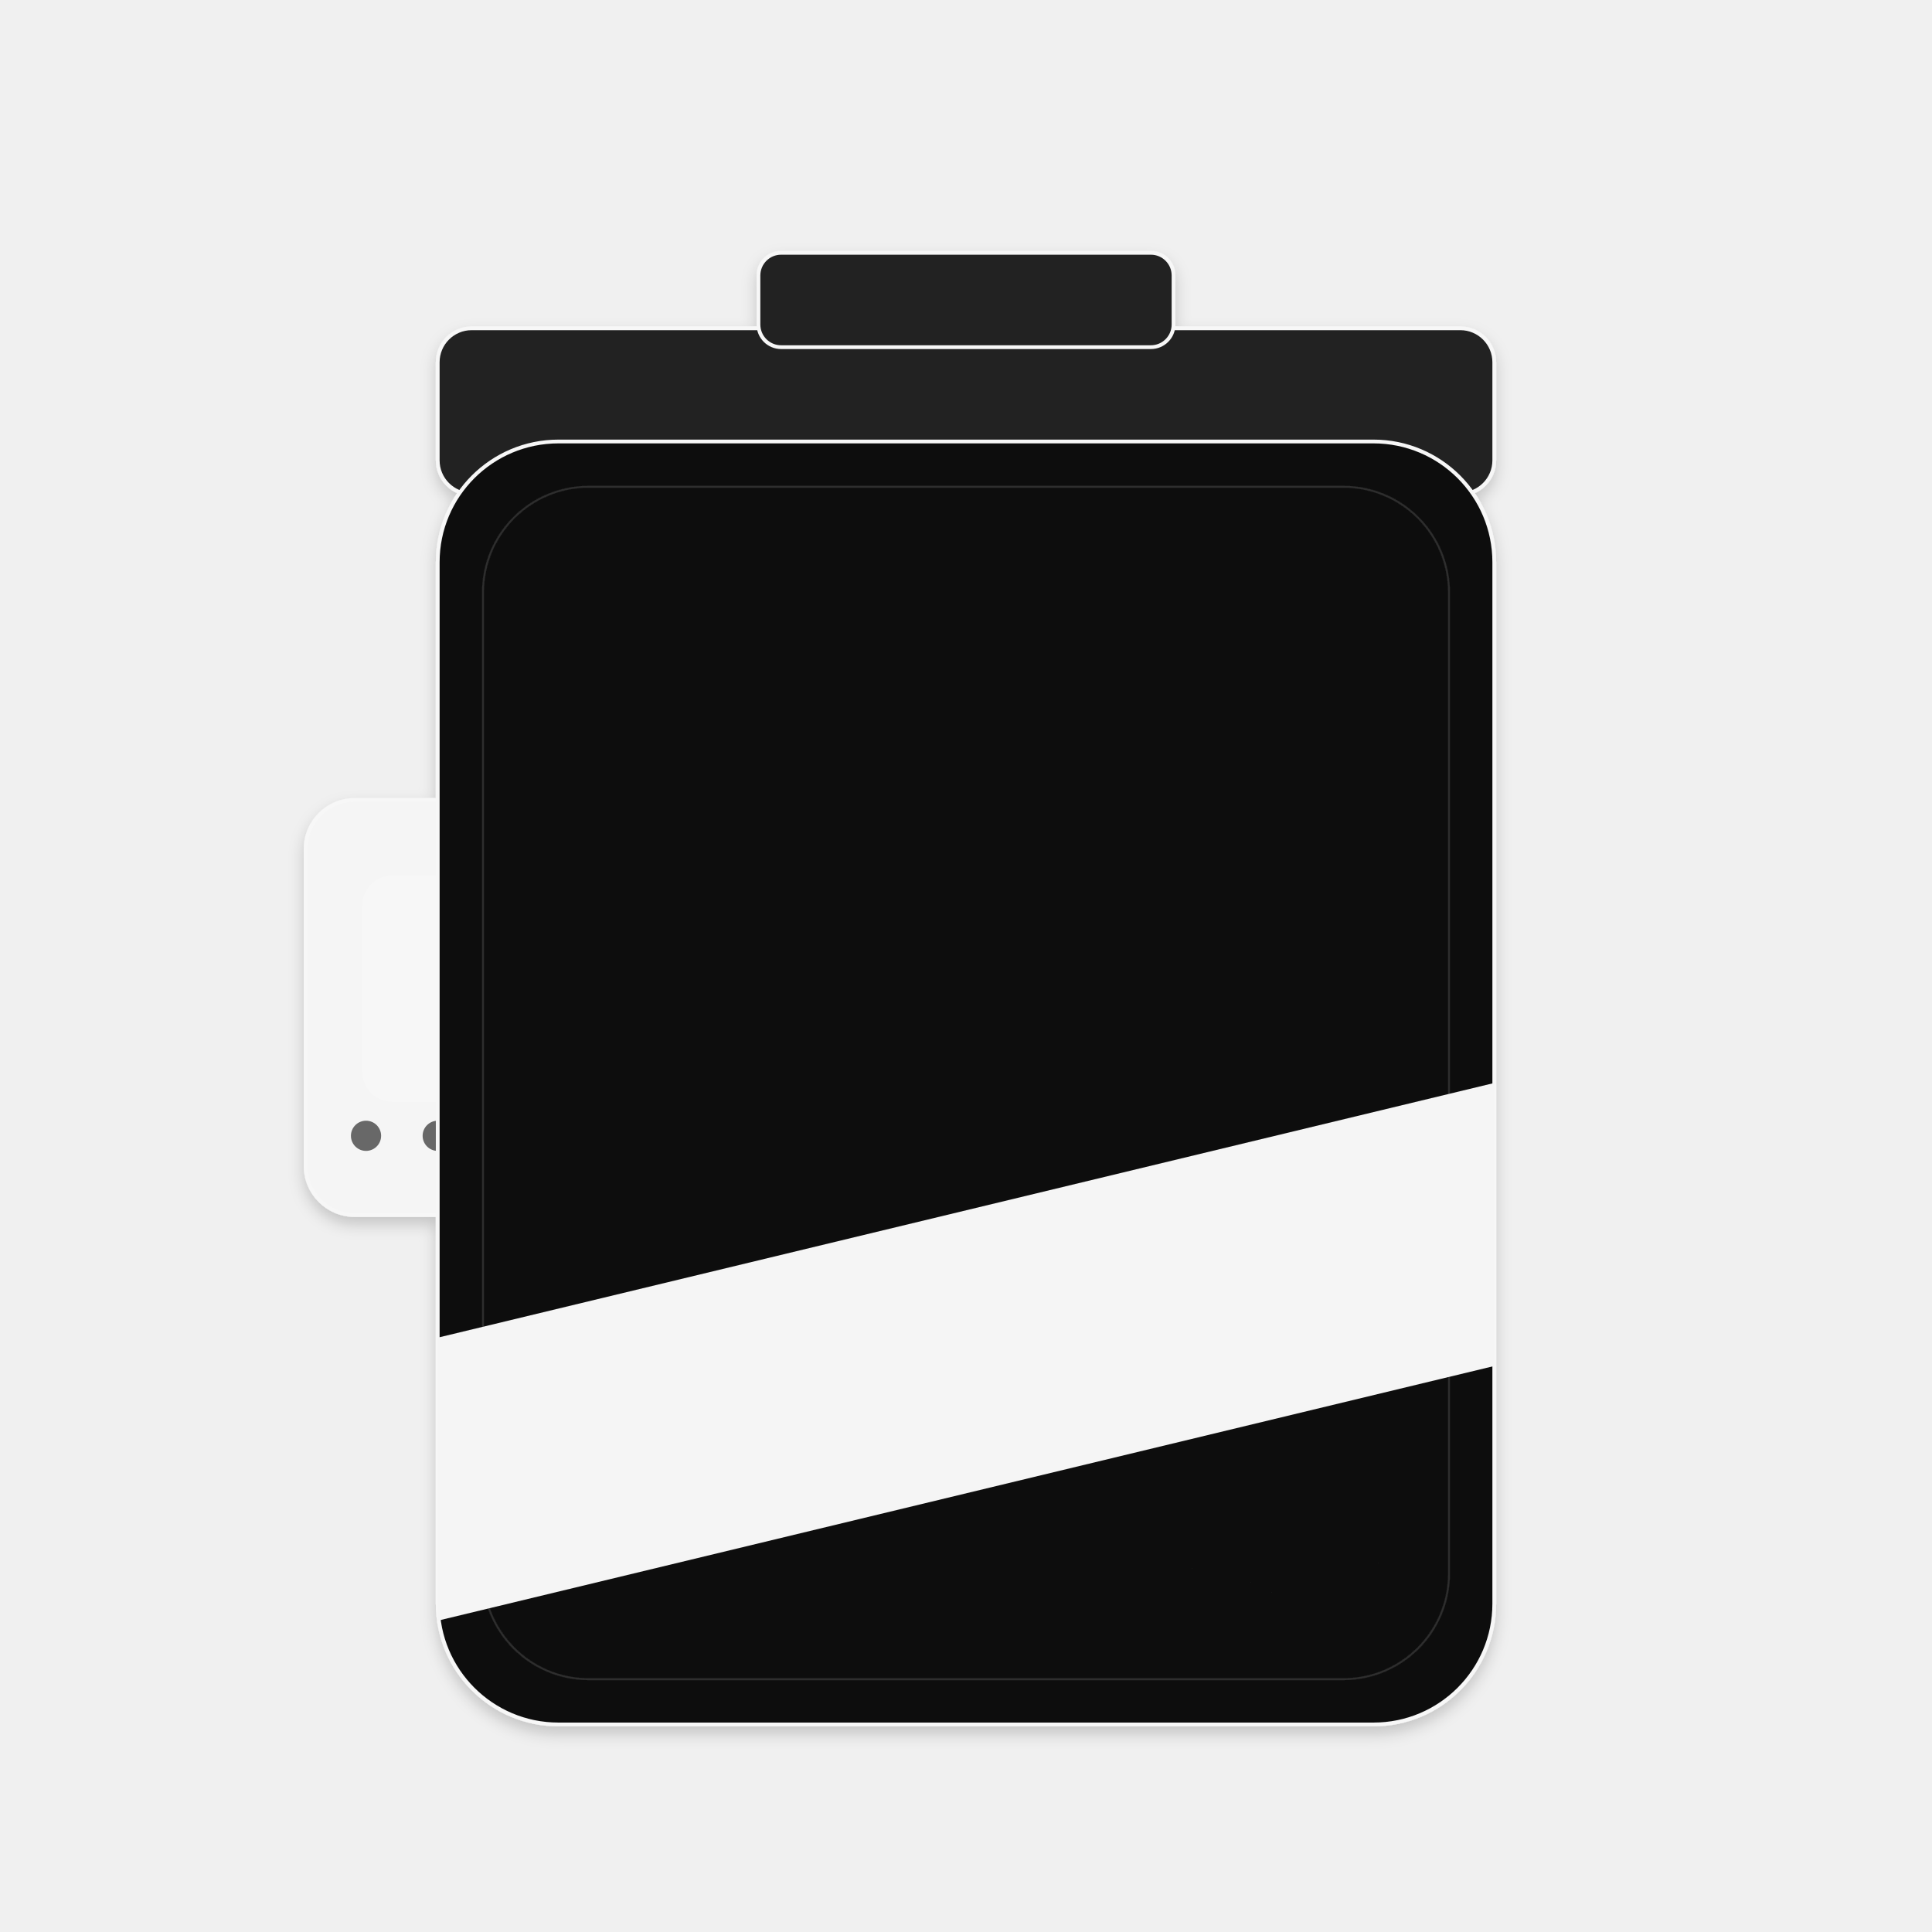
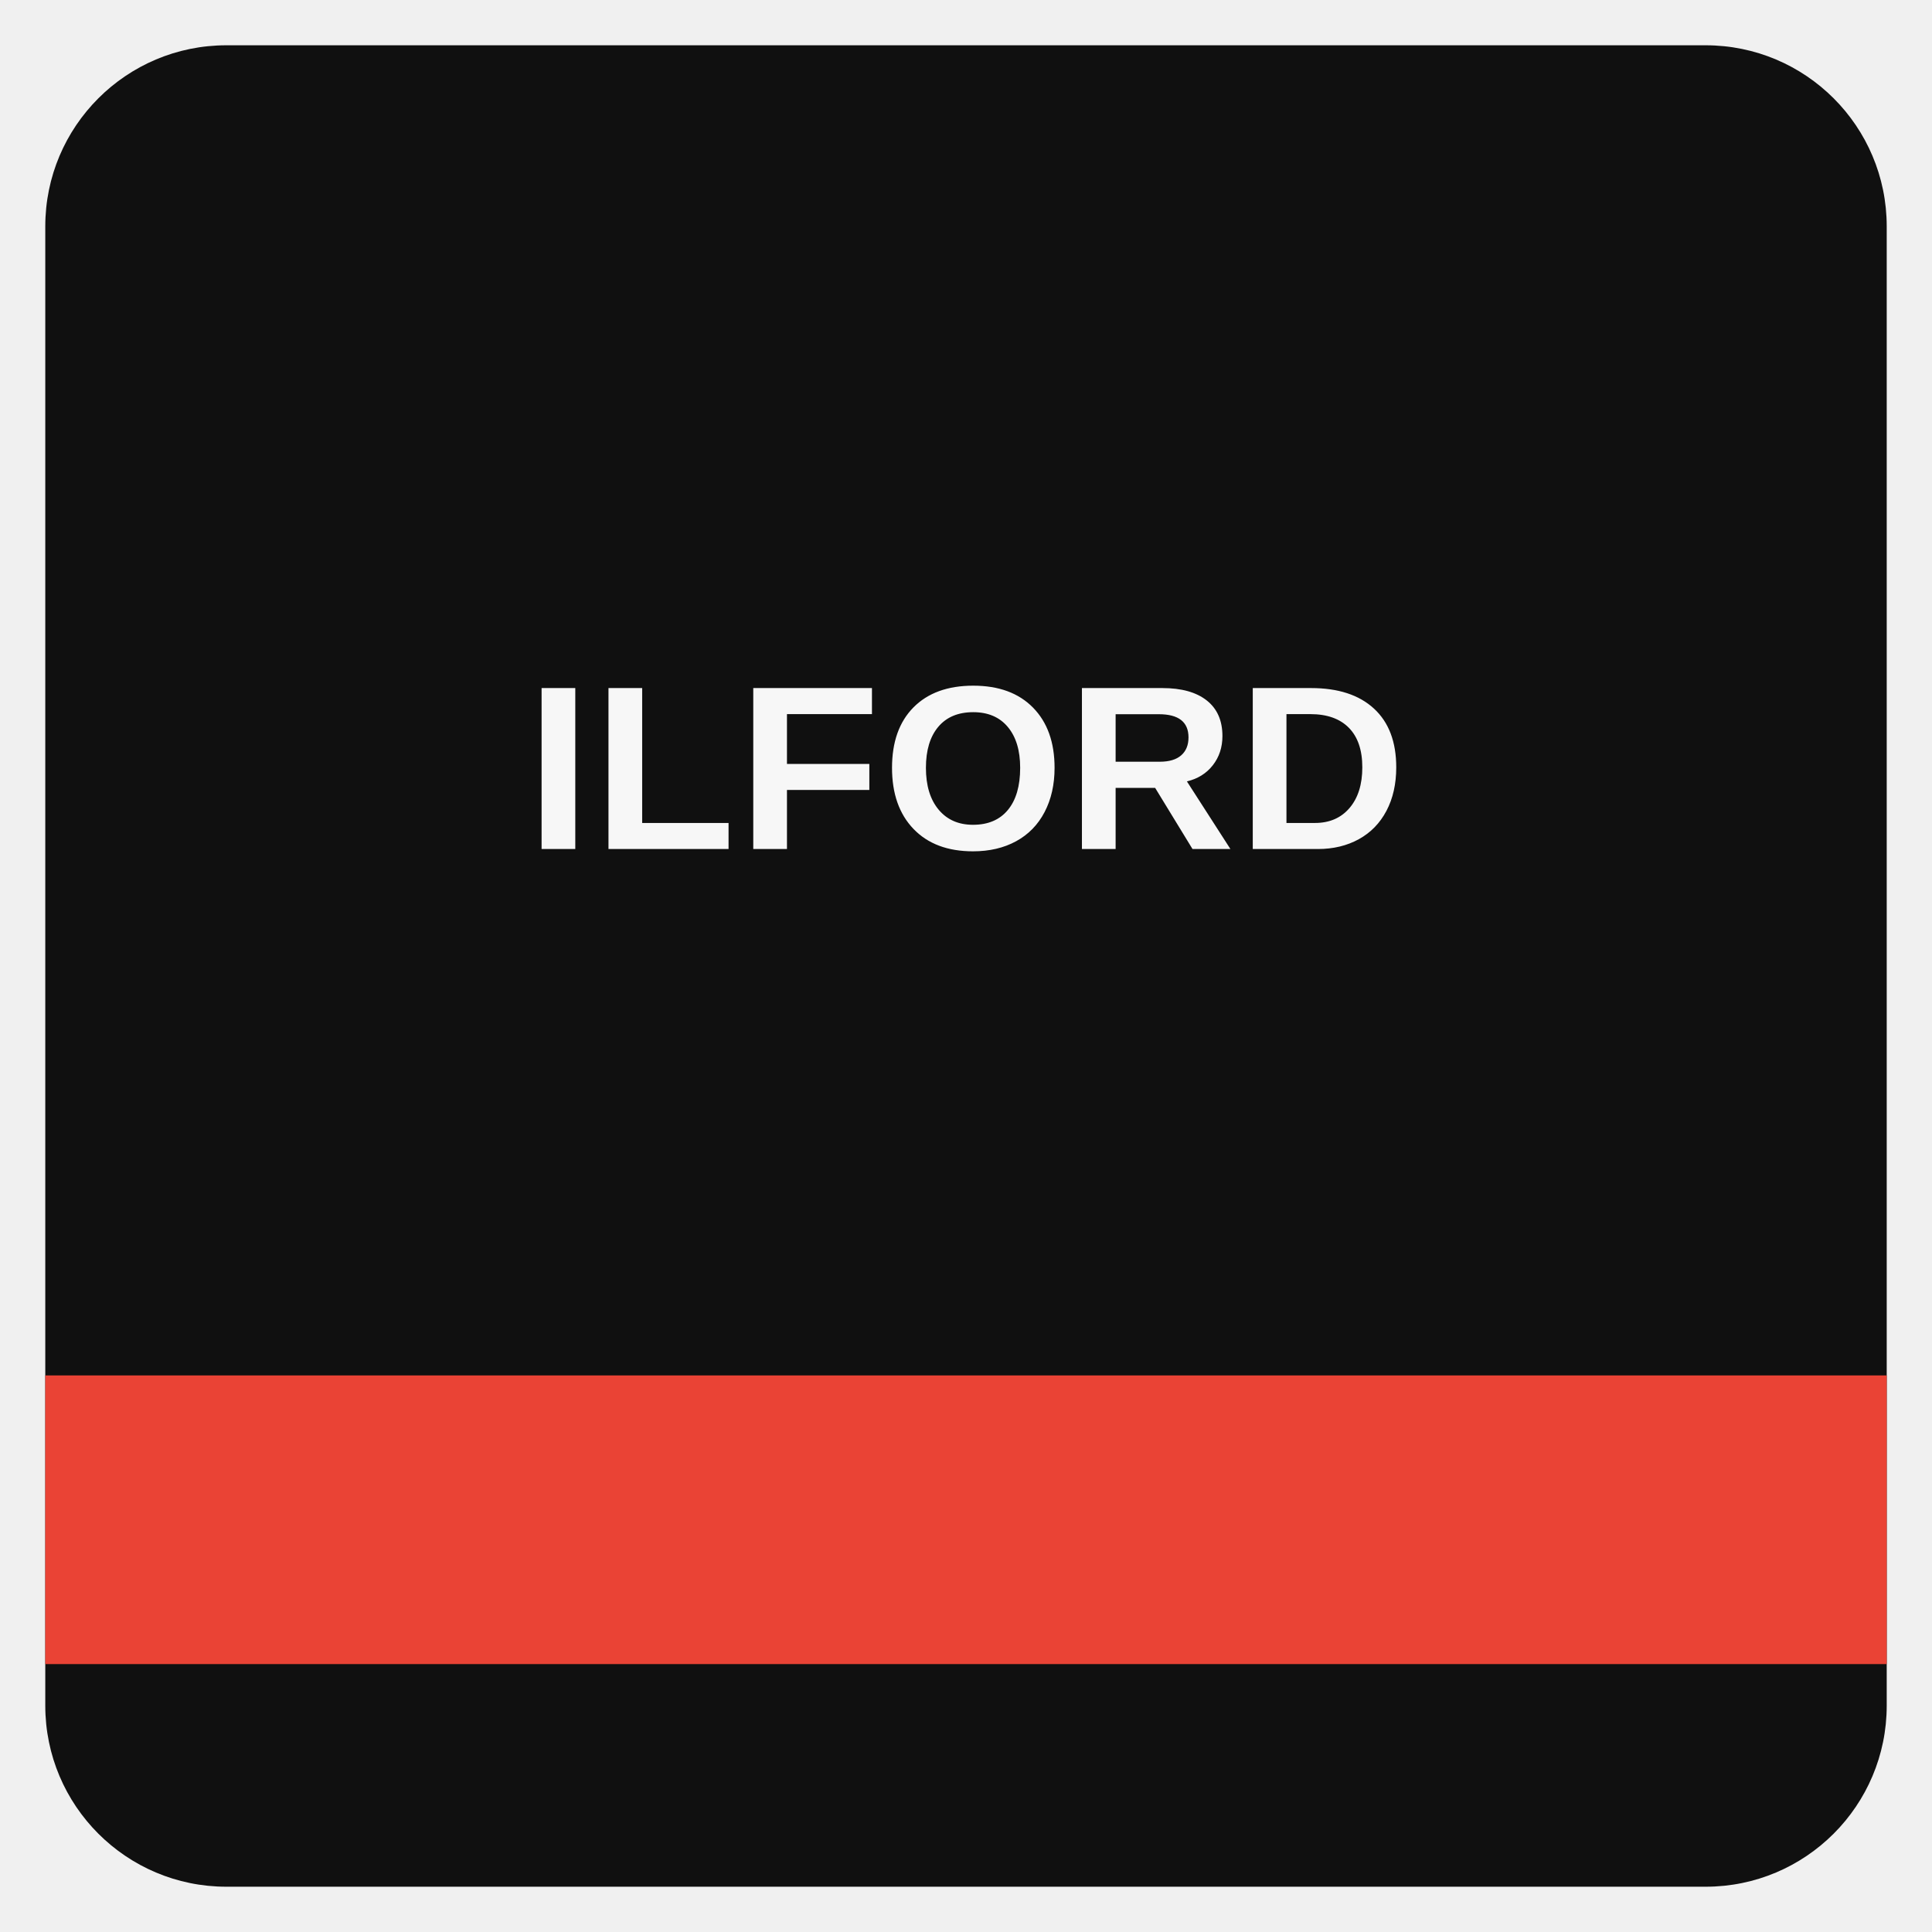
<svg xmlns="http://www.w3.org/2000/svg" width="1024" height="1024" viewBox="0 0 1024 1024">
  <defs>
    <style>
      .brand { font-family: 'SF Pro Text', 'Helvetica Neue', Arial, sans-serif; font-weight: 700; letter-spacing: 1px; }
      .model { font-family: 'SF Pro Text', 'Helvetica Neue', Arial, sans-serif; font-weight: 600; letter-spacing: 0.5px; }
+       .badge { font-family: 'SF Pro Text', 'Helvetica Neue', Arial, sans-serif; font-weight: 700; }
    </style>
-     <filter id="softShadow" x="-20%" y="-20%" width="140%" height="140%">
-       <feDropShadow dx="0" dy="4" stdDeviation="4" flood-color="#000" flood-opacity="0.18" />
-     </filter>
  </defs>
-   <g filter="url(#softShadow)">
-     <rect x="162" y="424" width="160" height="220" rx="26" fill="#F5F5F5" stroke="#F7F7F7" stroke-width="2" />
-     <rect x="192" y="464" width="80" height="120" rx="16" fill="#FFFFFF" opacity="0.2" />
-     <circle cx="194" cy="602" r="8" fill="#0a0a0a" opacity="0.6" />
-     <circle cx="232" cy="602" r="8" fill="#0a0a0a" opacity="0.6" />
-     <circle cx="270" cy="602" r="8" fill="#0a0a0a" opacity="0.6" />
-     <rect x="232" y="174" width="560" height="88" rx="18" fill="#242424" stroke="#F7F7F7" stroke-width="2" />
-     <rect x="402" y="134" width="220" height="50" rx="12" fill="#242424" stroke="#F7F7F7" stroke-width="2" />
-     <rect x="232" y="234" width="560" height="680" rx="64" fill="#111111" stroke="#F7F7F7" stroke-width="2" />
-     <rect x="256" y="258" width="512" height="632" rx="56" fill="none" stroke="#2d2d2d" stroke-width="1" />
-     <path d="M 232 709 L 792 574 L 792 724 L 232 859 Z" fill="#F5F5F5" />
-     <circle cx="622" cy="834" r="10" fill="#0a0a0a" opacity="0.55" />
-     <circle cx="672" cy="834" r="10" fill="#0a0a0a" opacity="0.55" />
-     <circle cx="722" cy="834" r="10" fill="#0a0a0a" opacity="0.55" />
-   </g>
+   <rect x="24" y="24" width="976" height="976" rx="96" fill="#101010" />
+   <rect x="24" y="729" width="976" height="153" fill="#EA4335" />
+   <text x="512" y="450" font-size="124" class="brand" text-anchor="middle" fill="#F7F7F7">ILFORD</text>
</svg>
